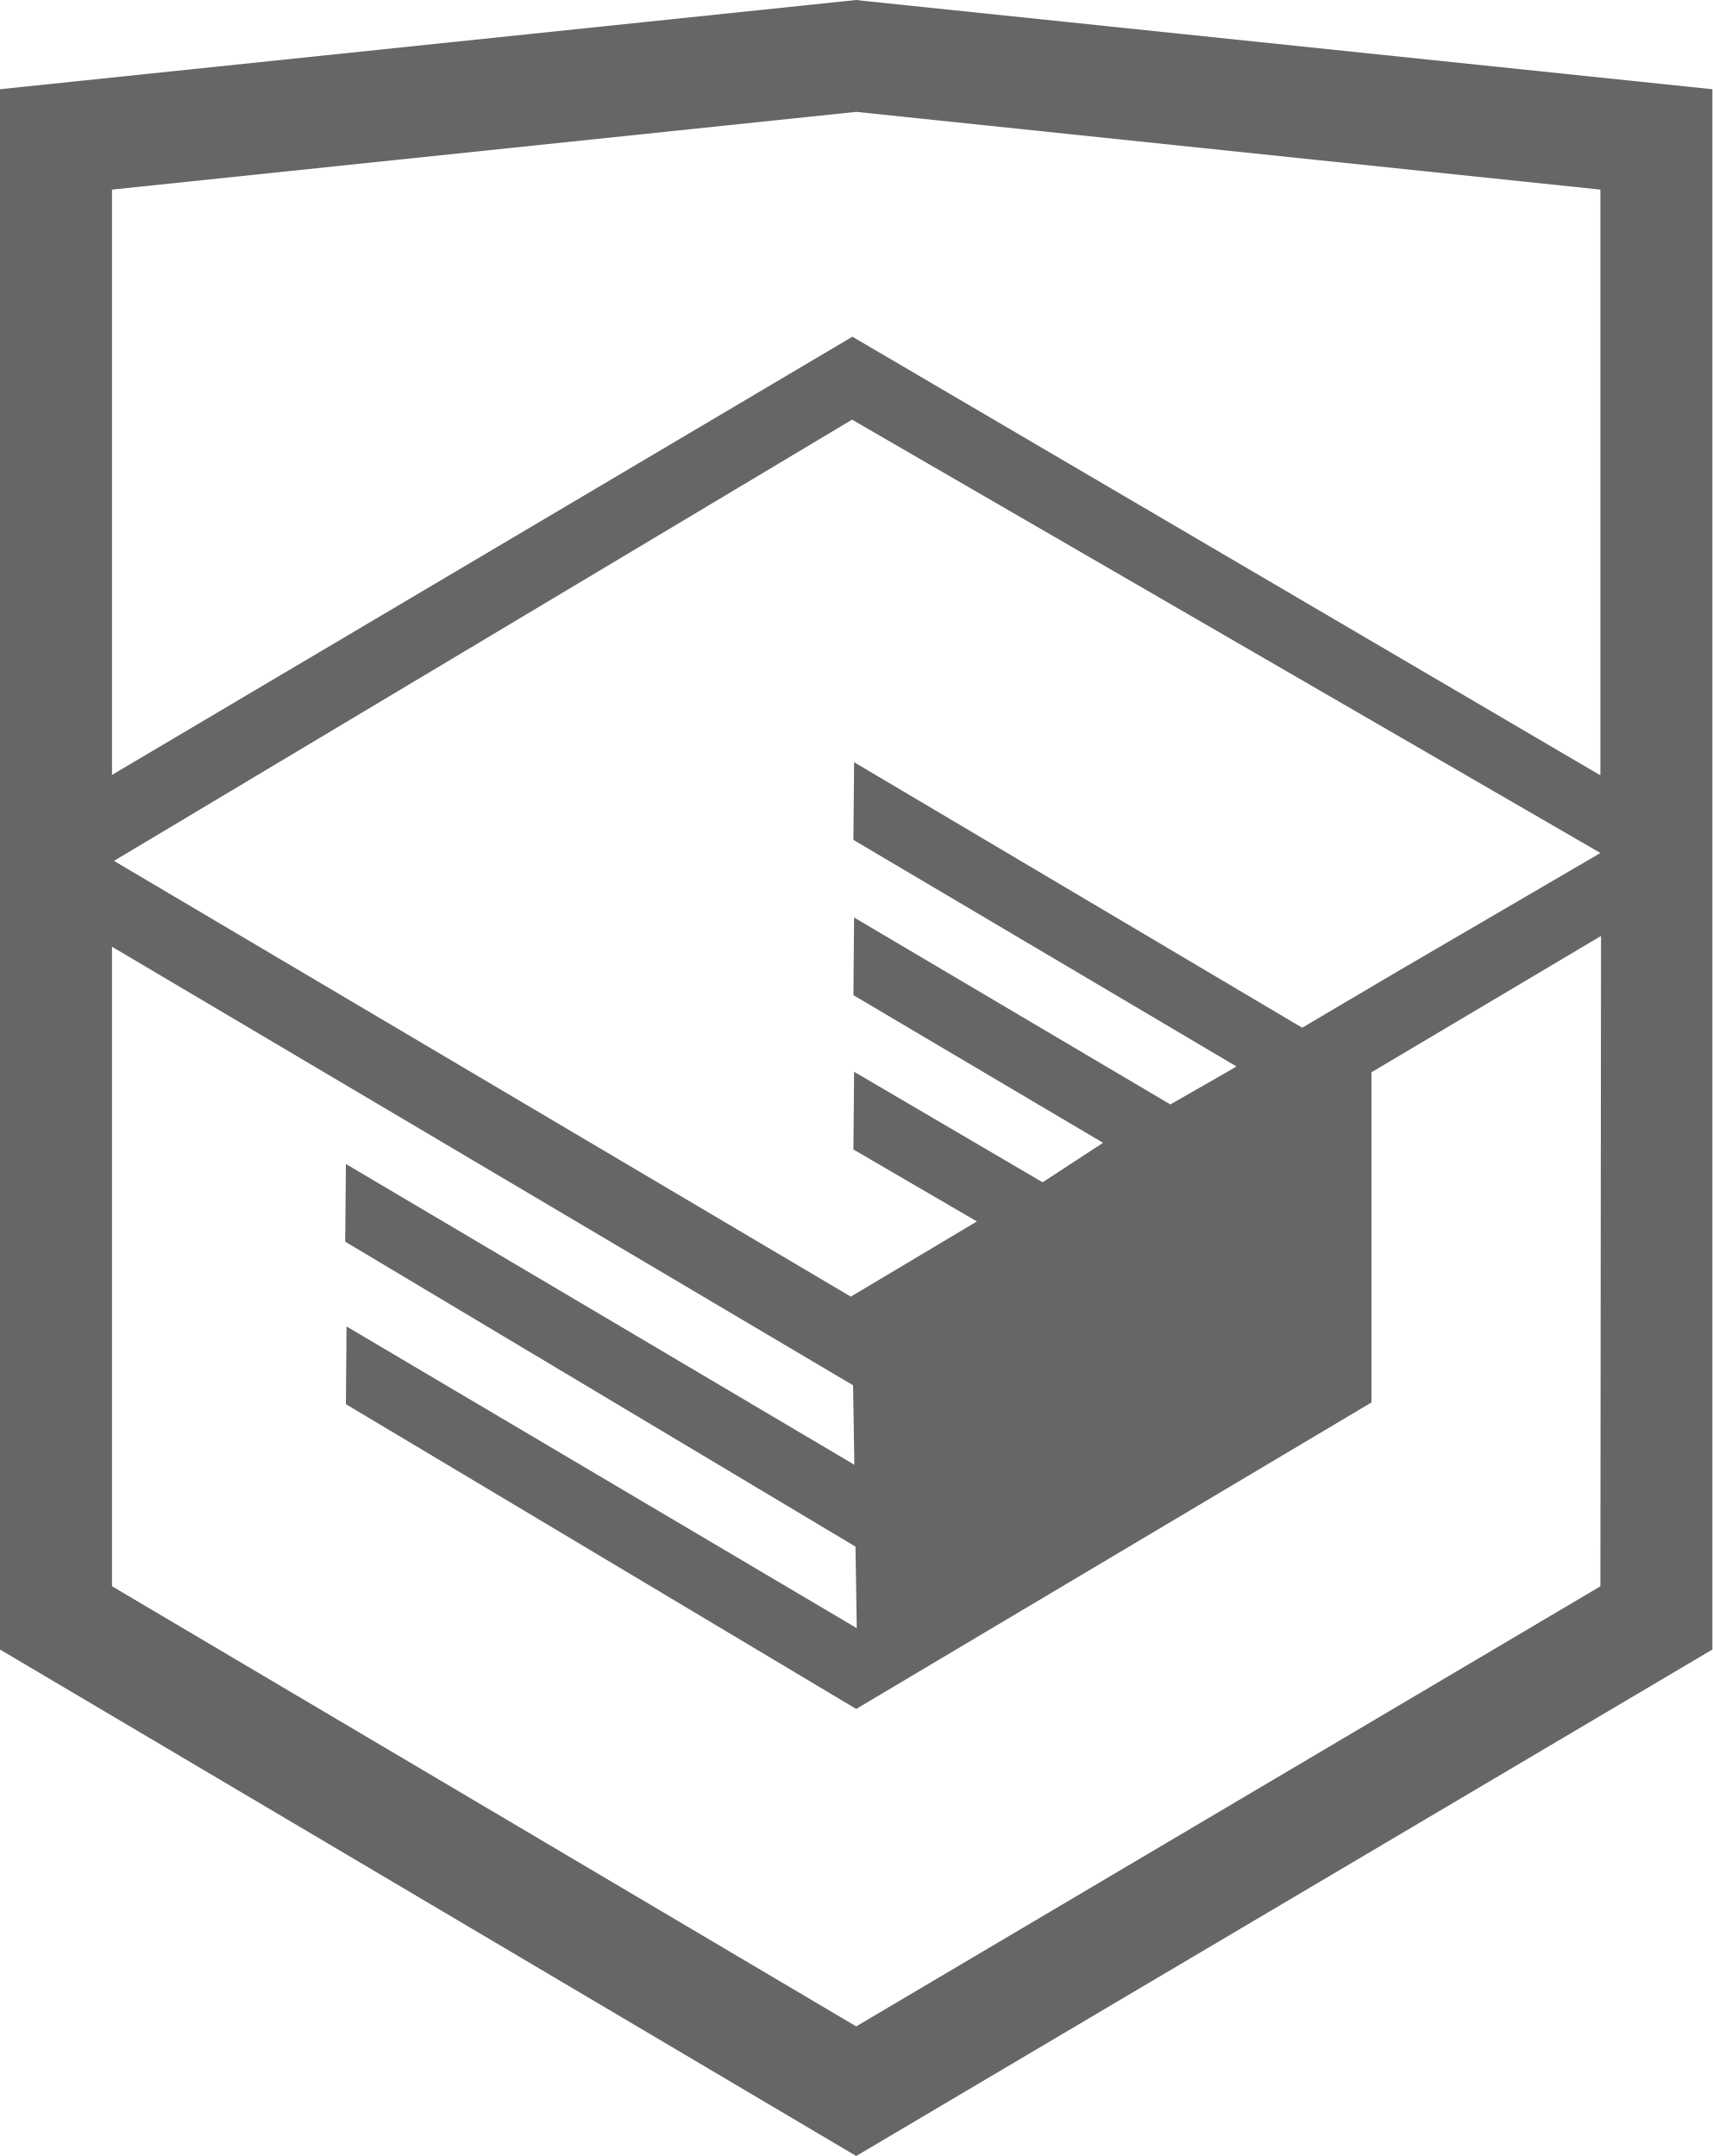
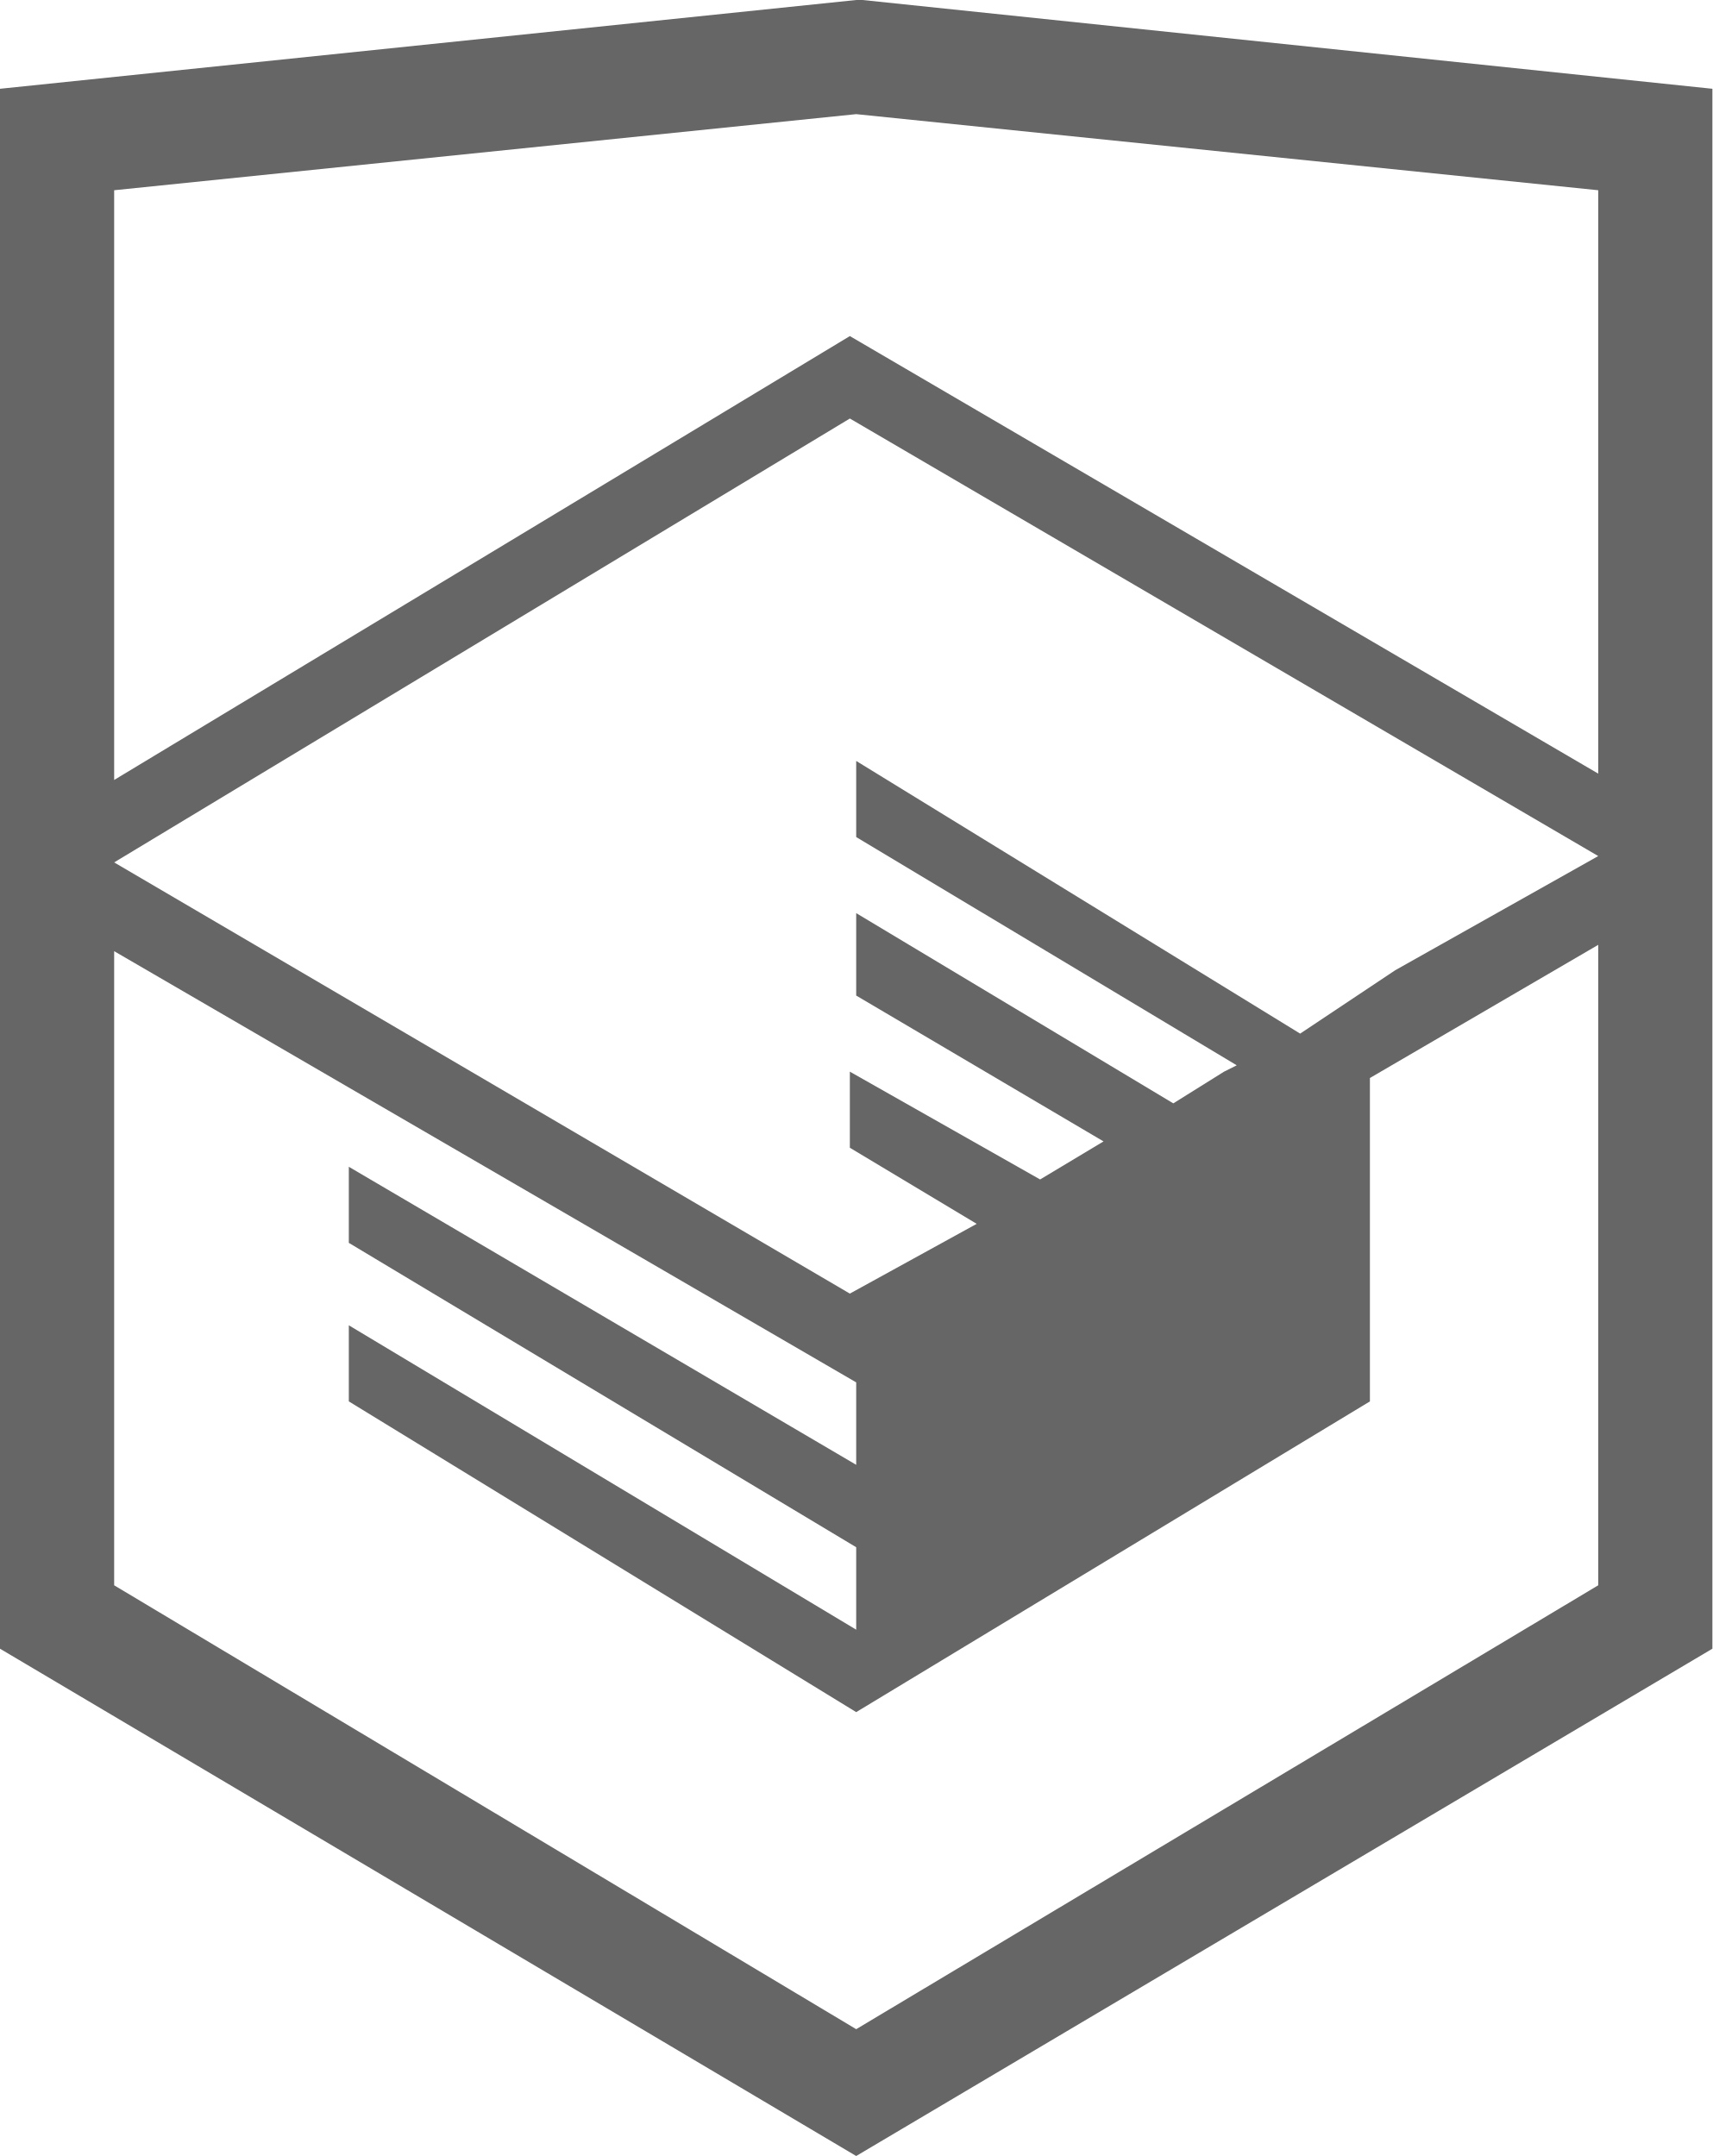
<svg xmlns="http://www.w3.org/2000/svg" width="27" height="34" fill="none">
-   <path d="M13.643.016L13.5 0 0 1.407v24.606L13.5 34 27 26.013V1.407L13.643.016zm11.591 25L13.5 31.956 1.766 25.015V14.93l11.685 6.916.02 1.253-8.017-4.743-.011 1.225 8.046 4.809.02 1.286-8.045-4.758-.01 1.226L13.5 26.95l8.124-4.833V16.91l3.62-2.15-.01 10.256zm0-11.564l-3.22 1.88-1.482.875-7.065-4.187-.011 1.225 6.04 3.573-.053.031-.13.076-.86.492-4.986-2.948-.011 1.225 3.936 2.328-.933.61-.021.012-2.971-1.742-.011 1.225 1.947 1.135-1.988 1.186-11.618-6.872 11.638-6.958 11.8 6.834zm0-1.225L13.44 5.31 1.766 12.22V2.99L13.5 1.764 25.234 2.99v9.237z" fill="#666" />
+   <path d="M13.6 0h-.1L0 1.4V26l13.5 8L27 26V1.4L13.6 0zm11.6 25l-11.7 7-11.7-7V15l11.7 6.8v1.3l-8-4.7v1.2l8 4.8v1.3l-8-4.8v1.2l8 4.9 8.1-4.9V17l3.6-2.1V25zm0-11.5L22 15.3l-1.5 1-7-4.3v1.2l6 3.6-.2.1-.8.5-5-3v1.3l3.9 2.3-1 .6-3-1.7v1.2l2 1.2-2 1.1-11.6-6.8 11.6-7 11.8 6.9zm0-1.3L13.4 5.3l-11.6 7V3l11.7-1.2L25.2 3v9.2z" fill="#666" />
</svg>
